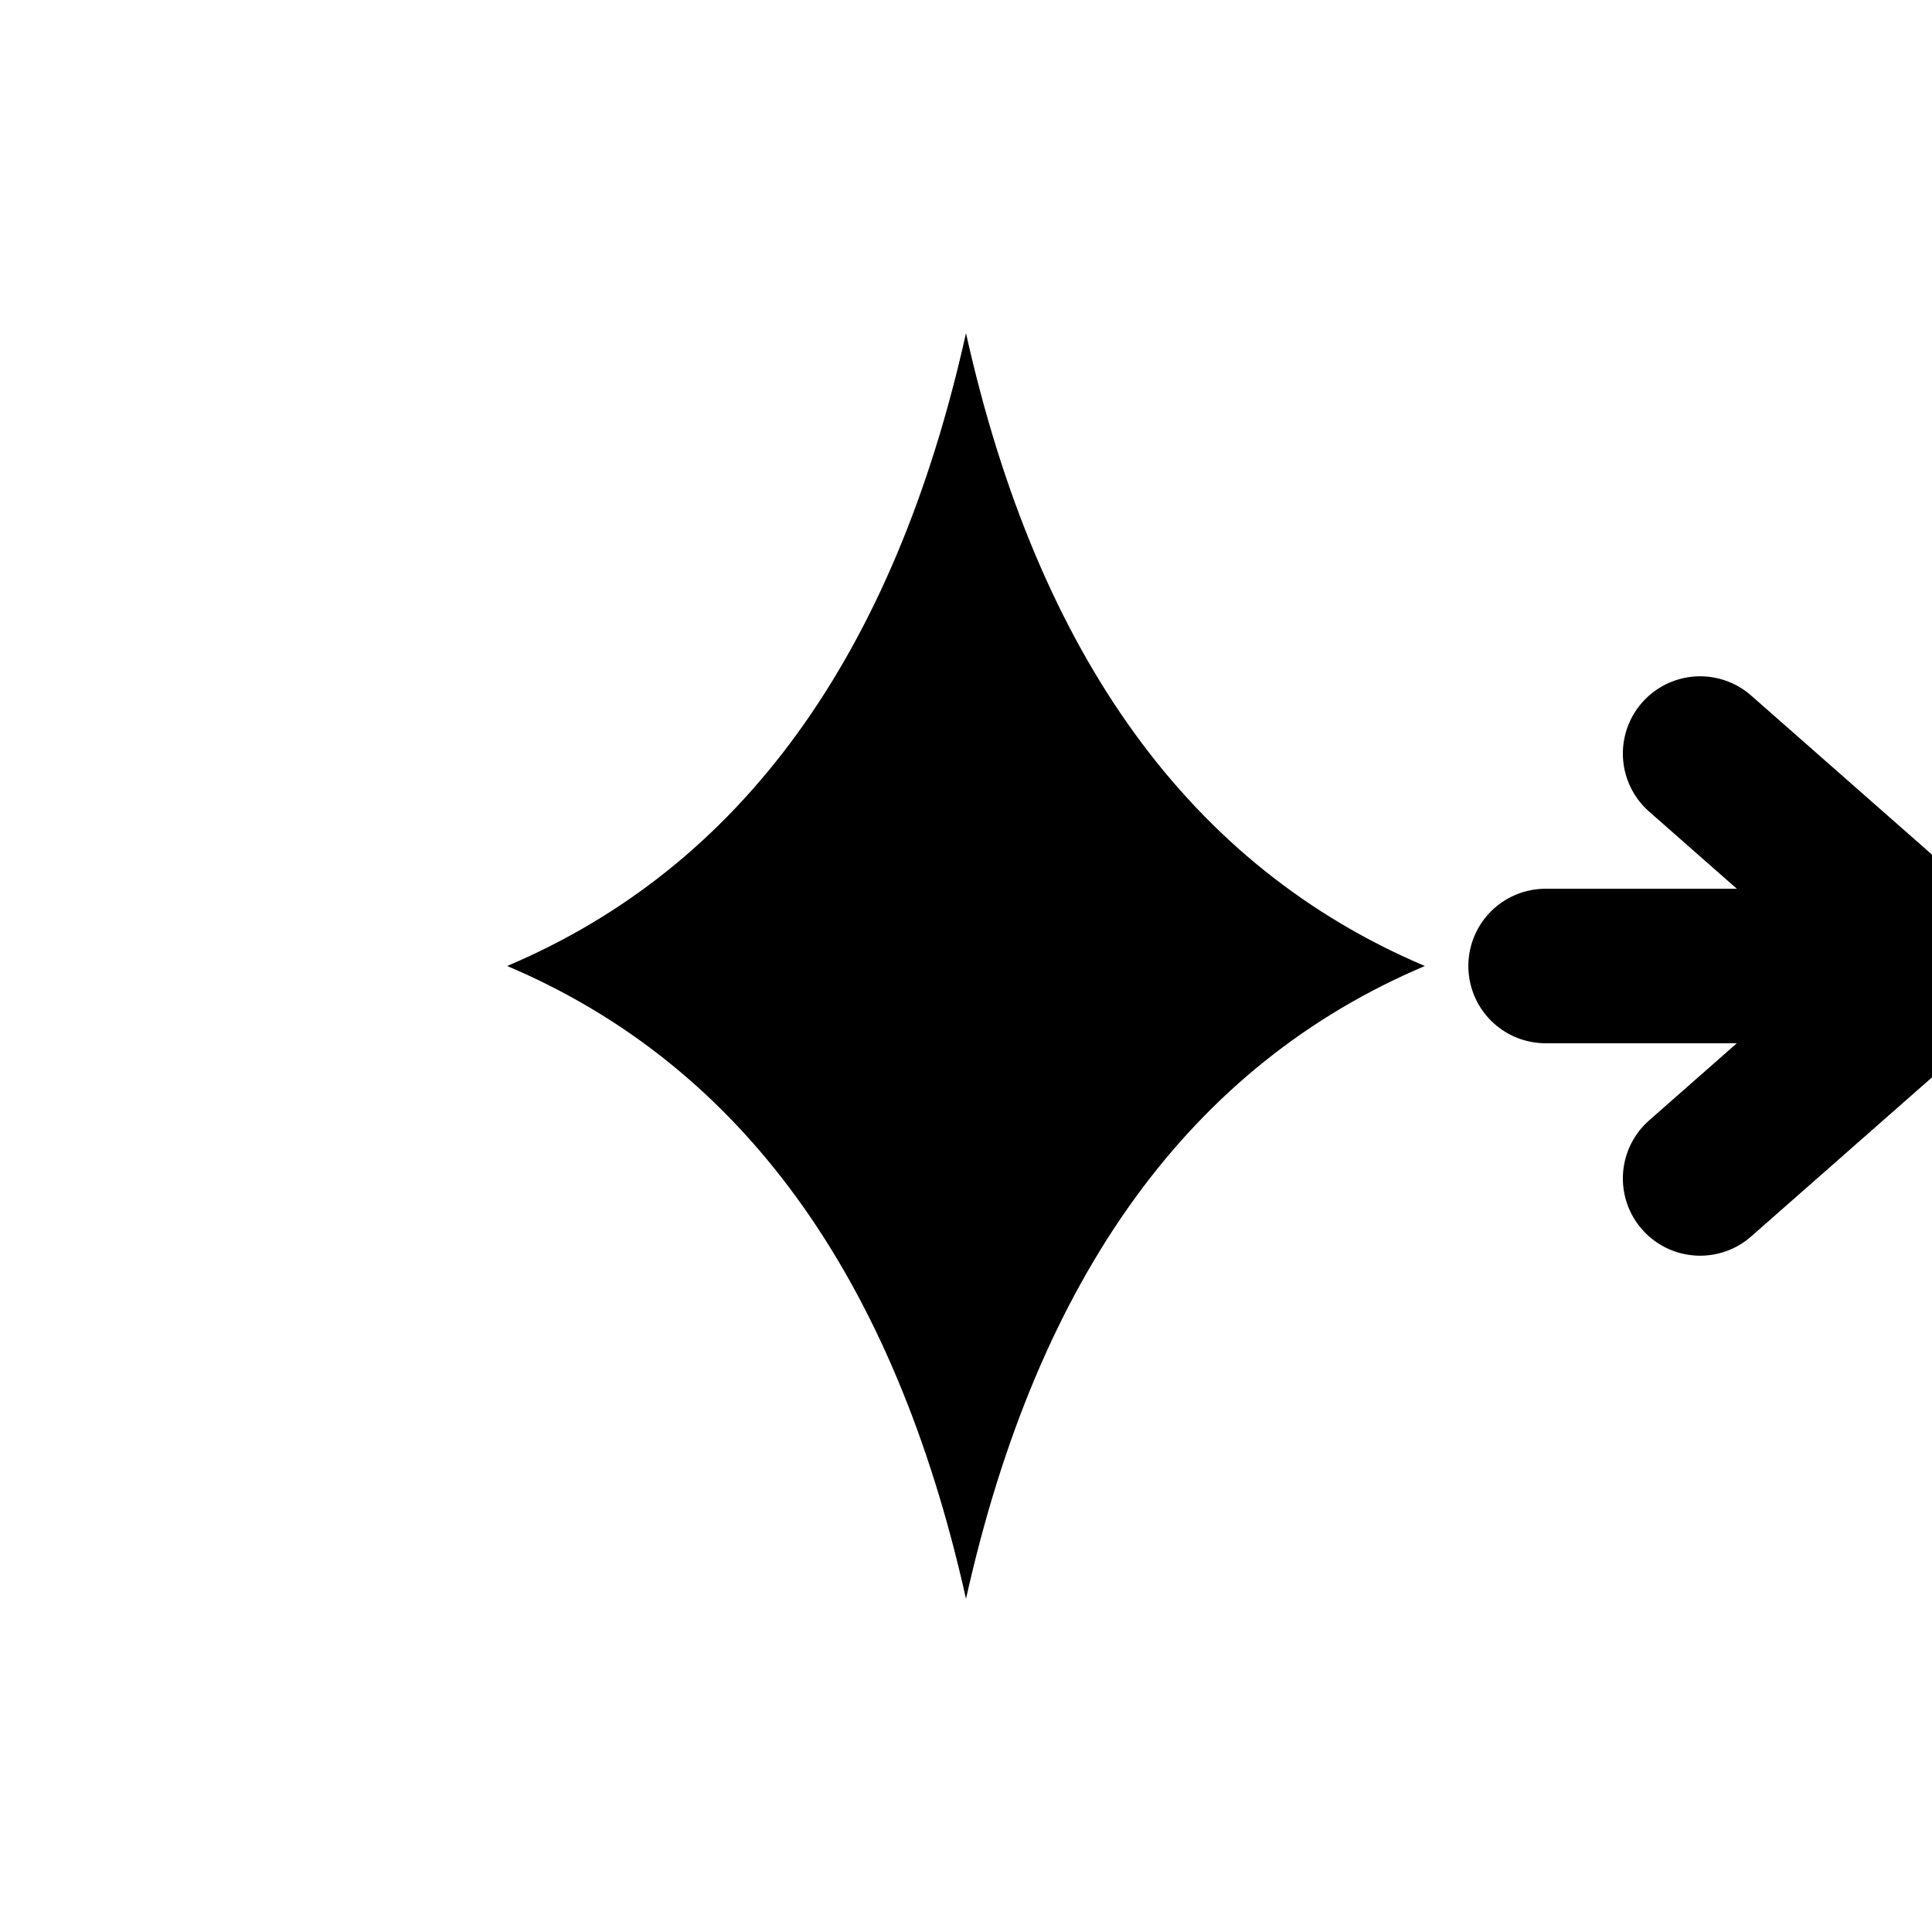
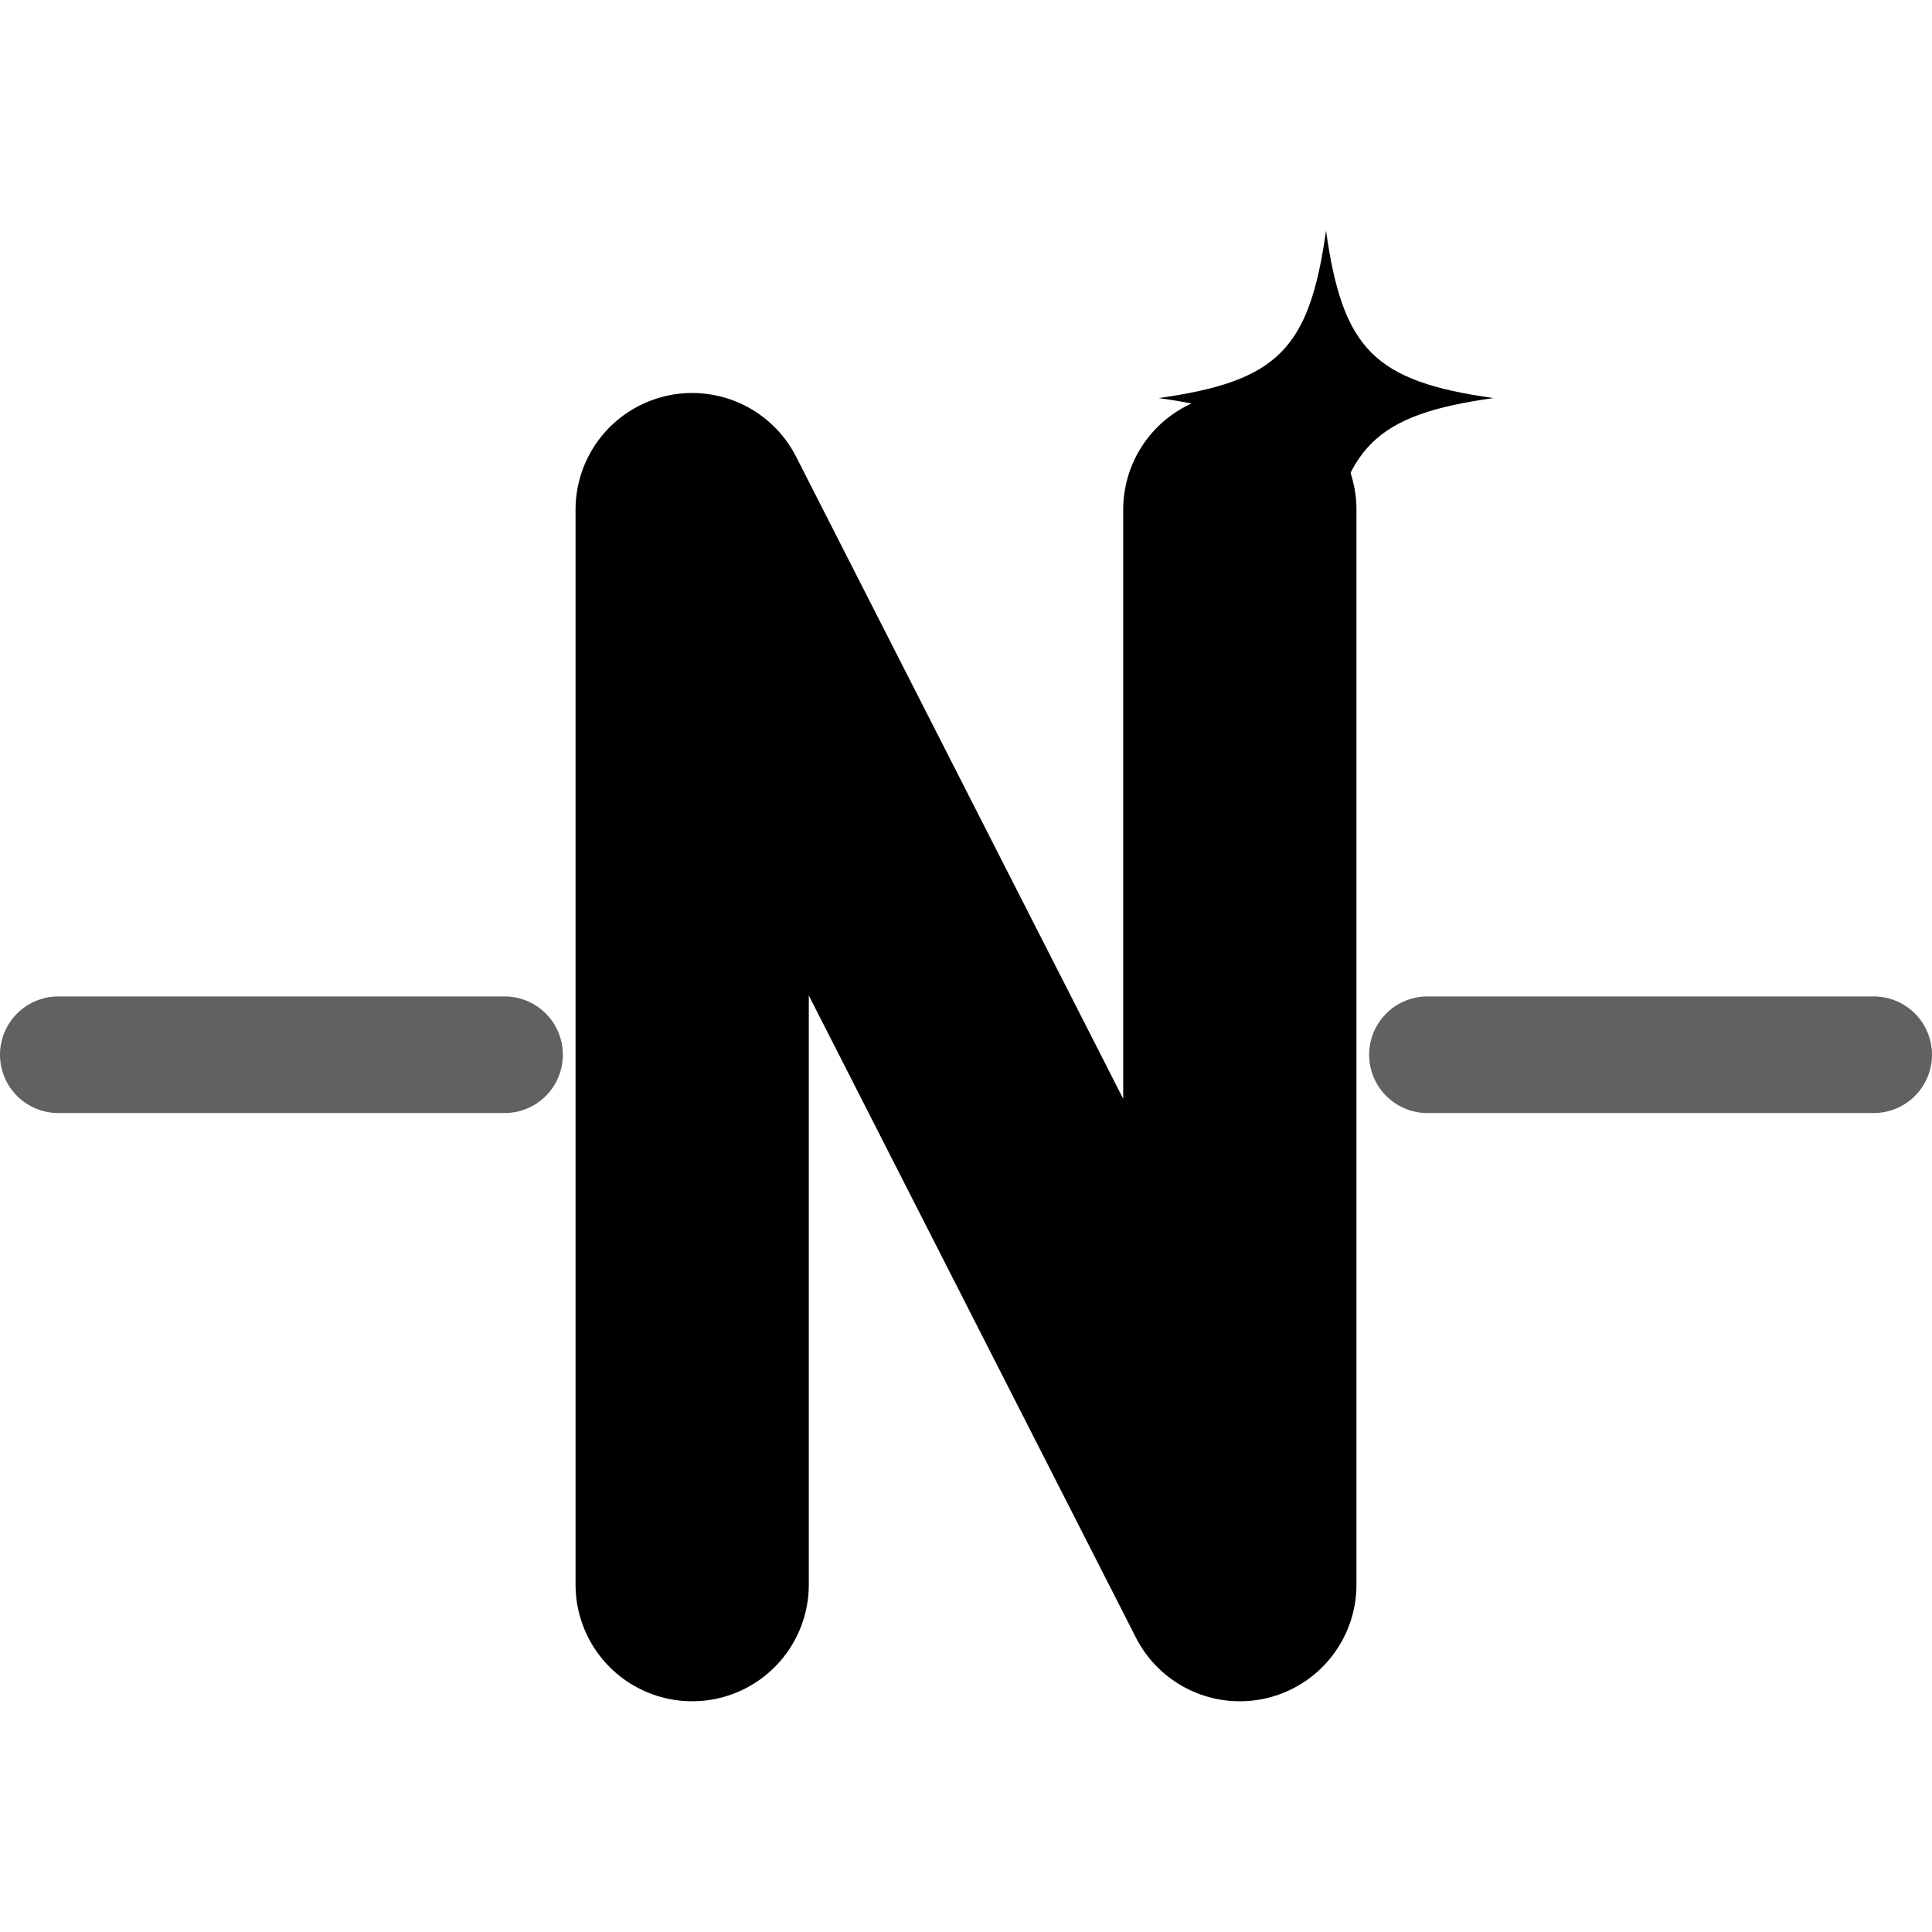
- <svg xmlns="http://www.w3.org/2000/svg" viewBox="0 0 1024 1024" width="1024" height="1024">
-   <g transform="translate(0.0 0)">
-     <path d="M 512.0 176.6 Q 569.2 433.2 755.2 512.0 Q 569.2 590.8 512.0 847.4 Q 454.8 590.8 268.8 512.0 Q 454.8 433.2 512.0 176.6 Z" fill="#000000" />
-     <path d="M 819.2 512.0 L 1029.1 512.0" fill="none" stroke="#000000" stroke-width="81.9" stroke-linecap="round" stroke-linejoin="round" />
-     <path d="M 901.1 399.4 L 1029.1 512.0 L 901.1 624.6" fill="none" stroke="#000000" stroke-width="81.9" stroke-linecap="round" stroke-linejoin="round" />
-   </g>
+ <svg xmlns="http://www.w3.org/2000/svg" viewBox="131 99 762 762" width="762" height="762">
+   <path d="M404.0 724.0L404.0 300.0L620.0 724.0L620.0 300.0" fill="none" stroke="#000000" stroke-width="92.0" stroke-linecap="round" stroke-linejoin="round" />
+   <path d="M154.0 515.0L330.0 515.0" fill="none" stroke="#000000" stroke-width="46.0" stroke-linecap="round" stroke-linejoin="round" opacity=".62" />
+   <path d="M694.0 515.0L870.0 515.0" fill="none" stroke="#000000" stroke-width="46.0" stroke-linecap="round" stroke-linejoin="round" opacity=".62" />
+   <path transform="translate(654.0,256.0) scale(66.0)" fill="#000000" d="M0,-1 C.1,-.29 .29,-.1 1,0 .29,.1 .1,.29 0,1 -.1,.29 -.29,.1 -1,0 -.29,-.1 -.1,-.29 0,-1 Z" />
</svg>
